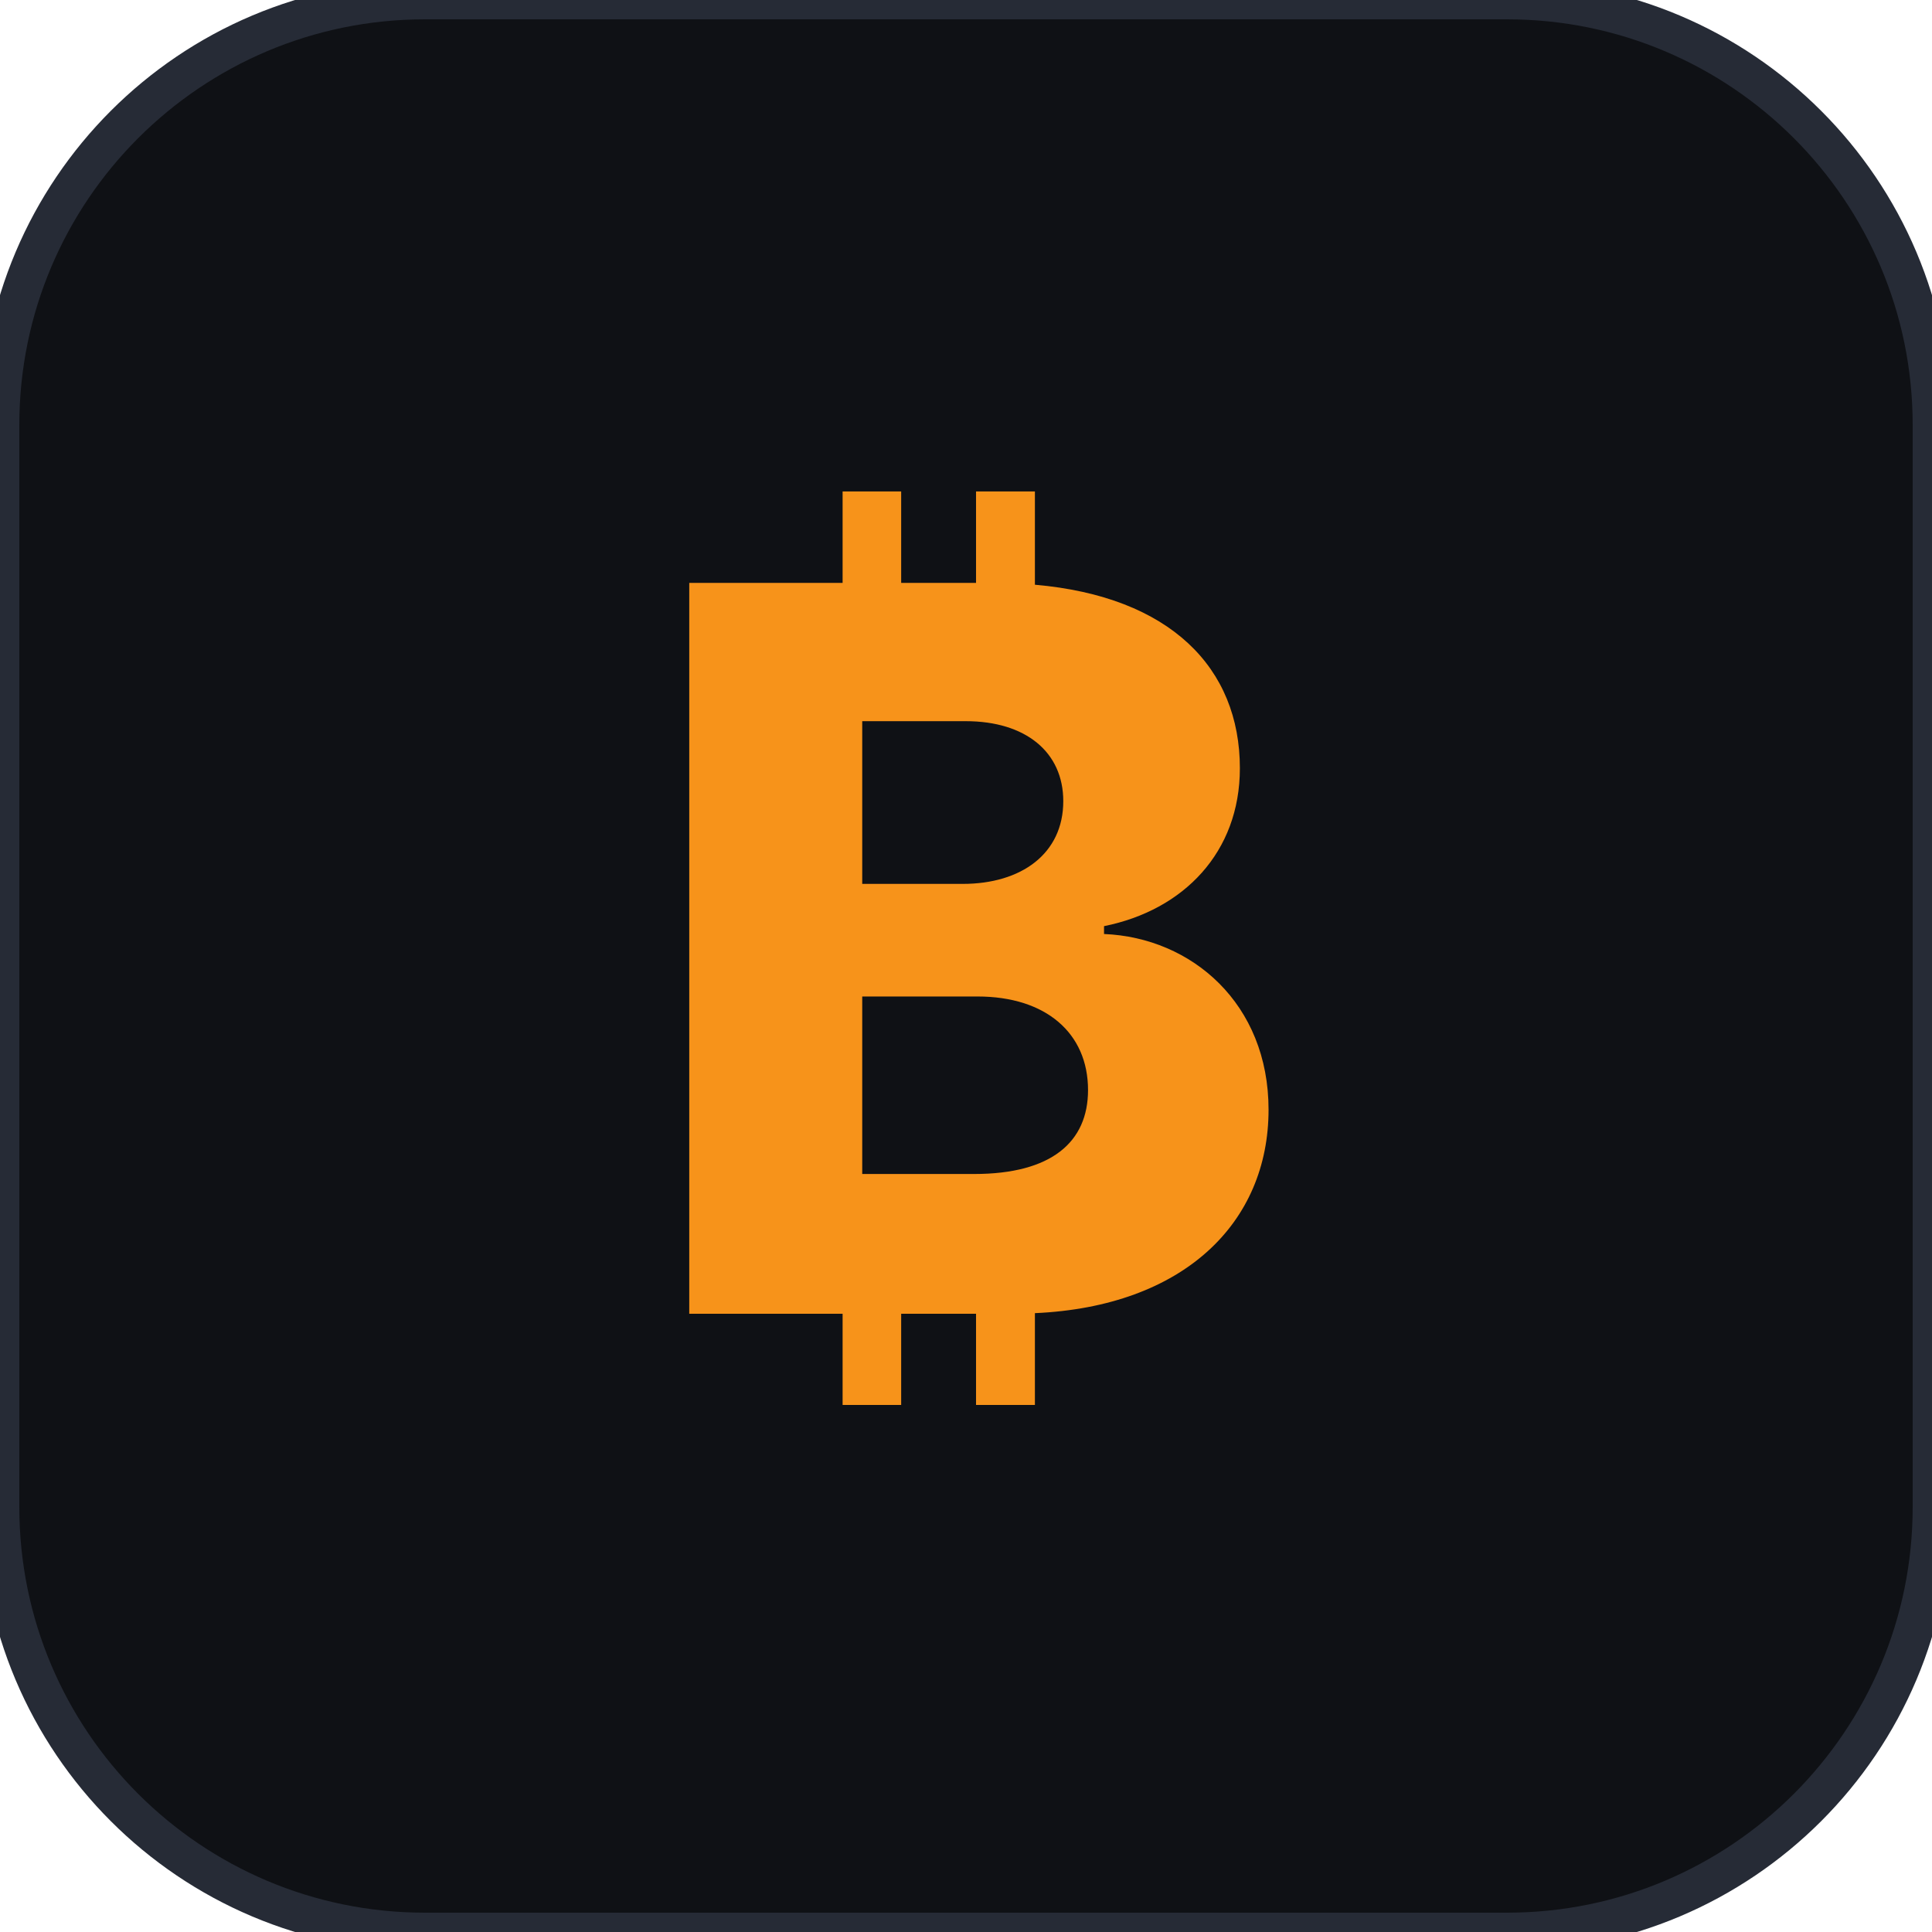
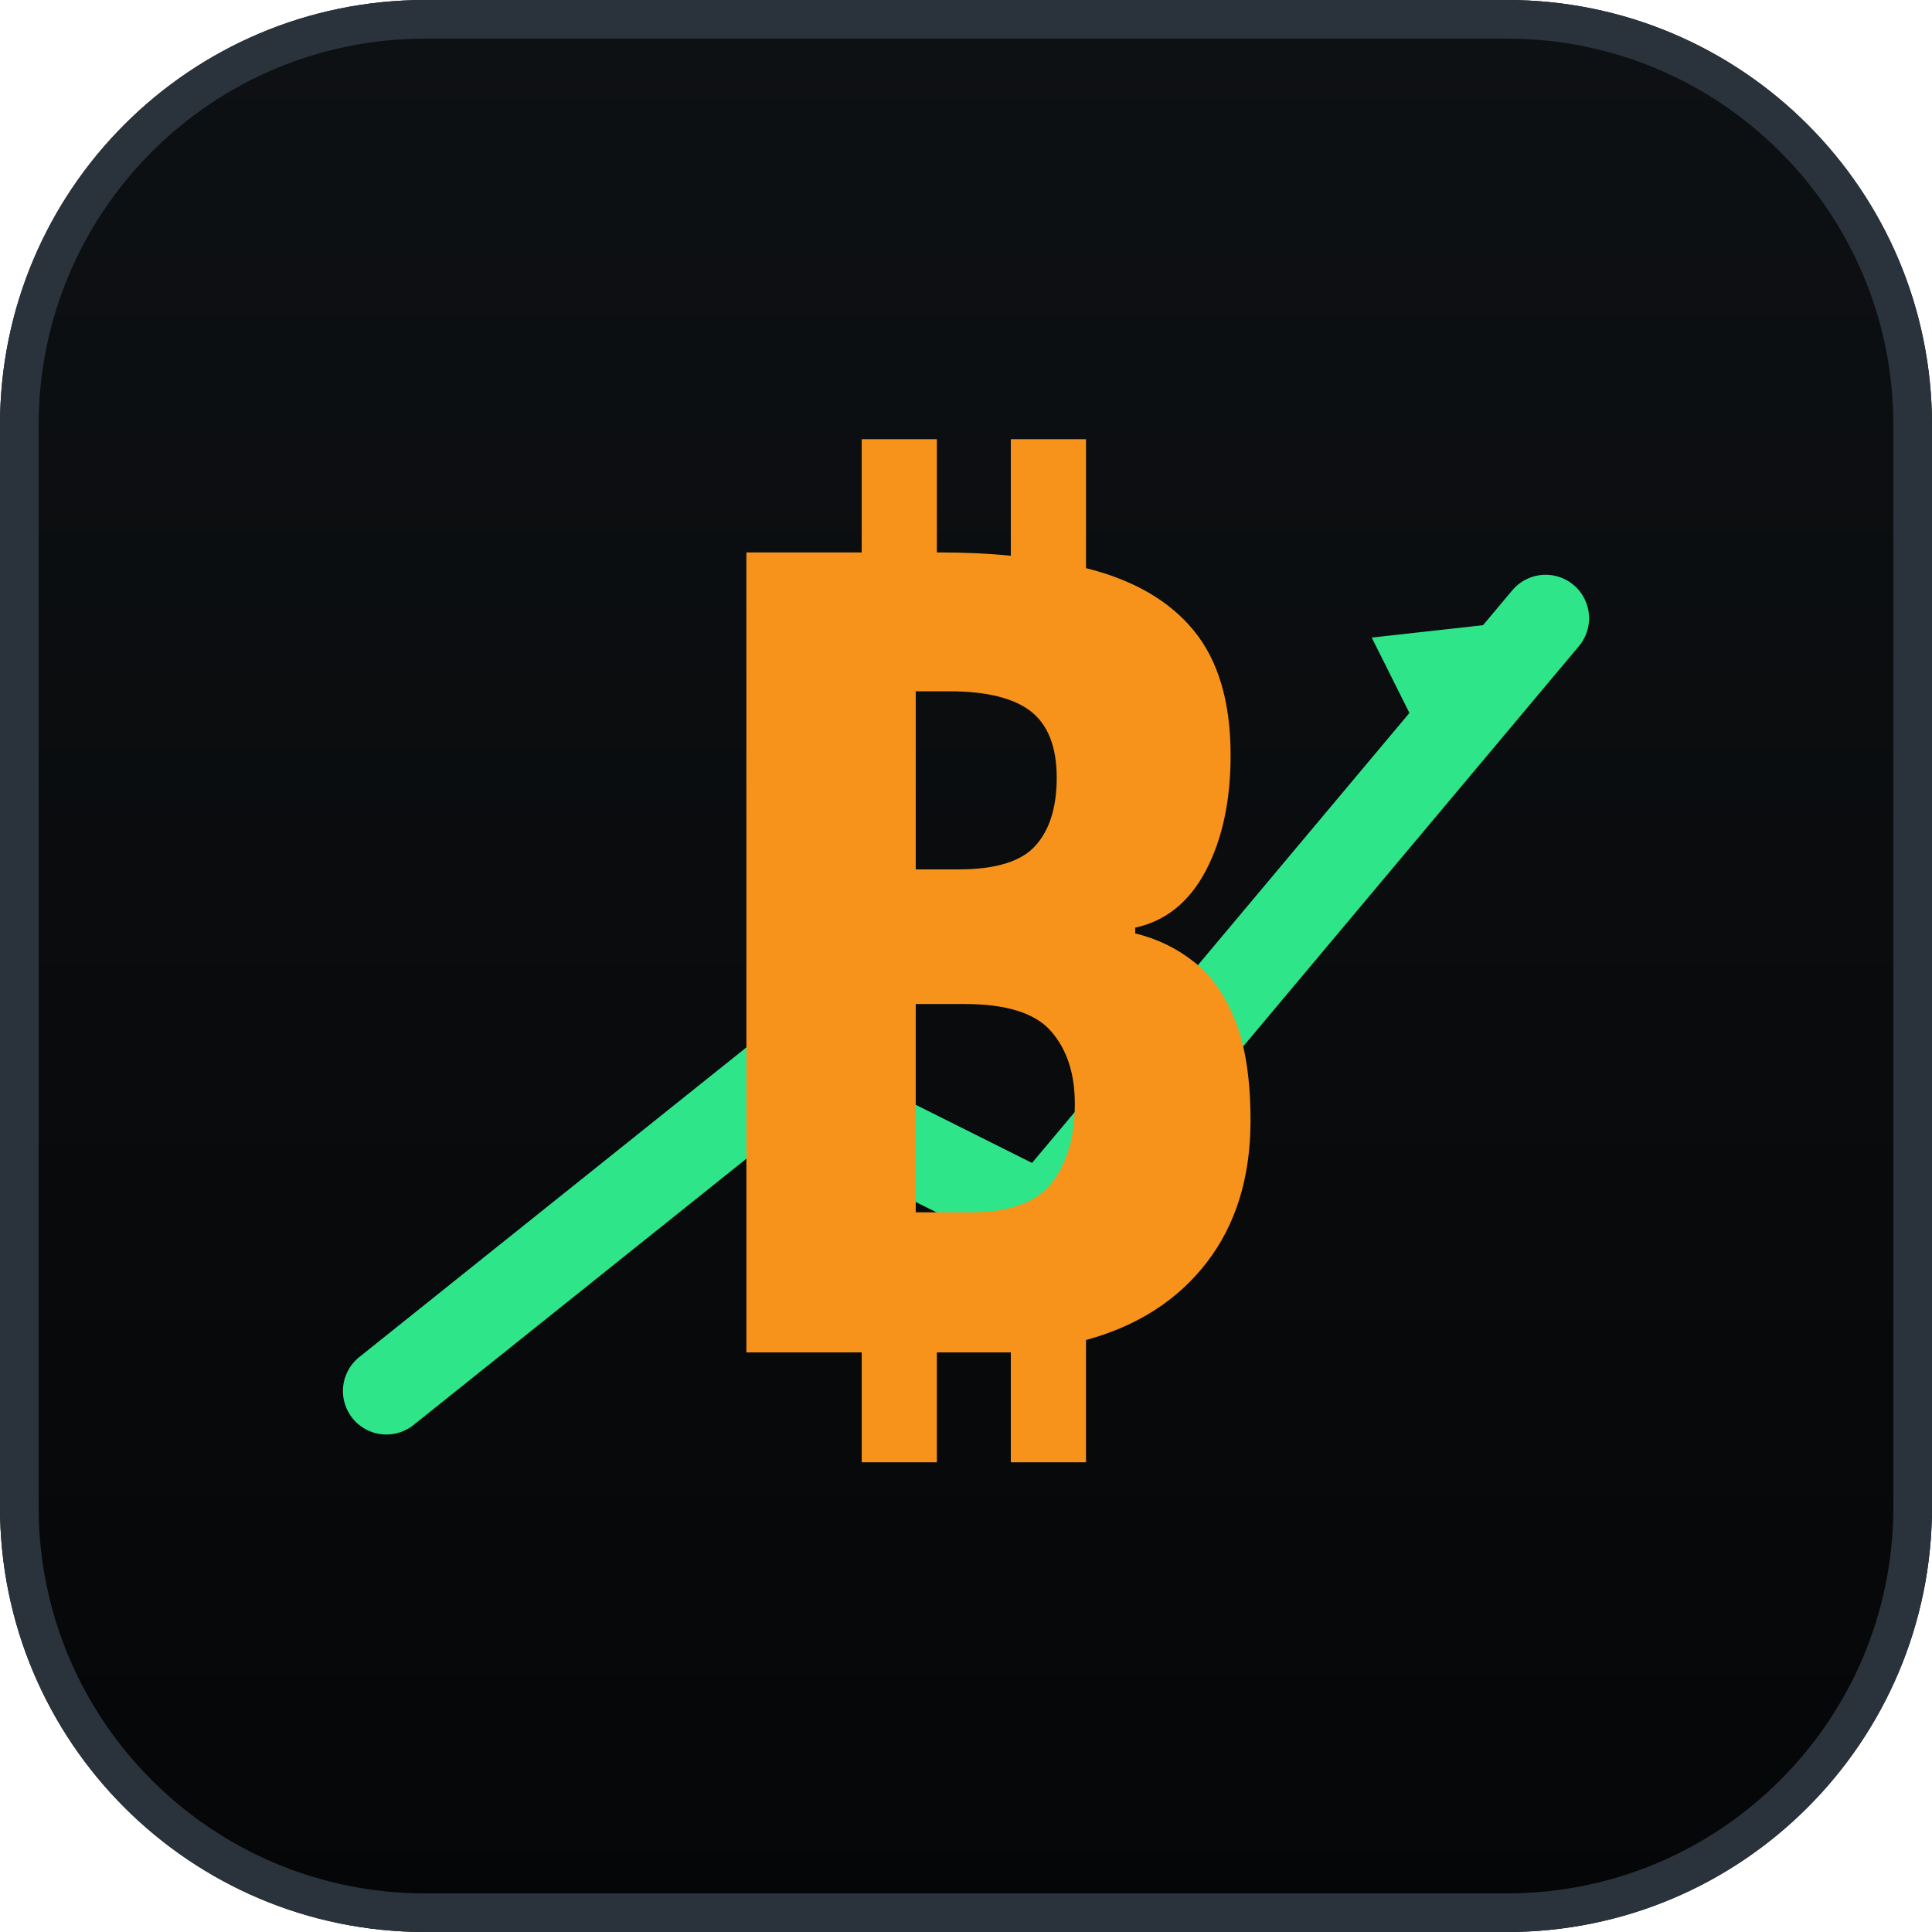
<svg xmlns="http://www.w3.org/2000/svg" viewBox="0 0 100 100">
-   <rect width="100" height="100" rx="22" fill="#0f1115" />
-   <rect width="100" height="100" rx="22" fill="none" stroke="#262b36" stroke-width="2" />
-   <text x="50" y="68" font-size="52" text-anchor="middle" font-family="-apple-system, 'Segoe UI', sans-serif" font-weight="800" fill="#f7931a">₿</text>
+   <defs>
+     <linearGradient id="bg" x1="0" y1="0" x2="0" y2="1">
+       <stop offset="0" stop-color="#0e1114" />
+       <stop offset="1" stop-color="#050607" />
+     </linearGradient>
+   </defs>
+   <rect width="100" height="100" rx="22" fill="url(#bg)" />
+   <rect x="1" y="1" width="98" height="98" rx="21" fill="none" stroke="#2a323c" stroke-width="2" />
+   <polyline points="20,72 40,56 54,63 80,32" fill="none" stroke="#2ee58a" stroke-width="4.5" stroke-linecap="round" stroke-linejoin="round" />
+   <path d="M80 32 l-9 1 l4 8 z" fill="#2ee58a" />
+   <text x="50" y="70" font-size="58" text-anchor="middle" font-family="-apple-system, 'Segoe UI', 'Noto Sans', sans-serif" font-weight="800" fill="#f7931a">₿</text>
</svg>
